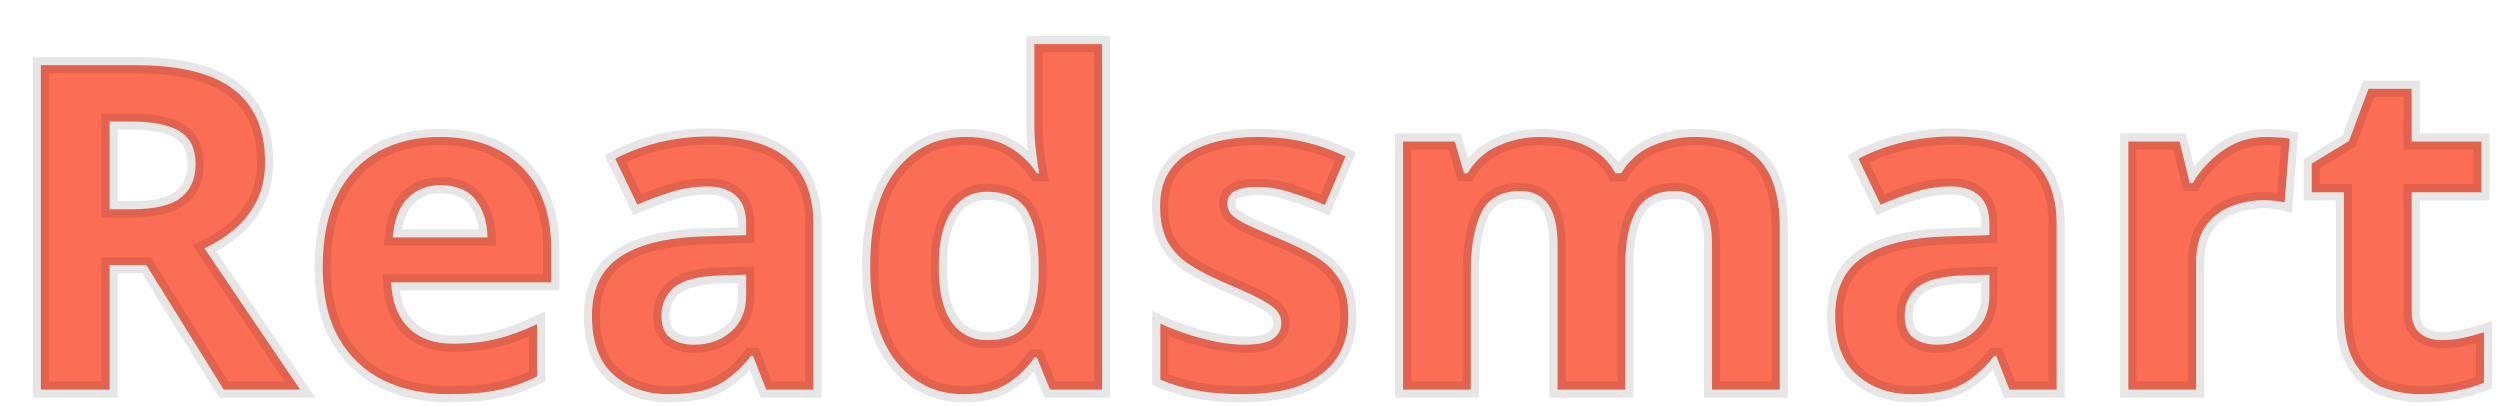
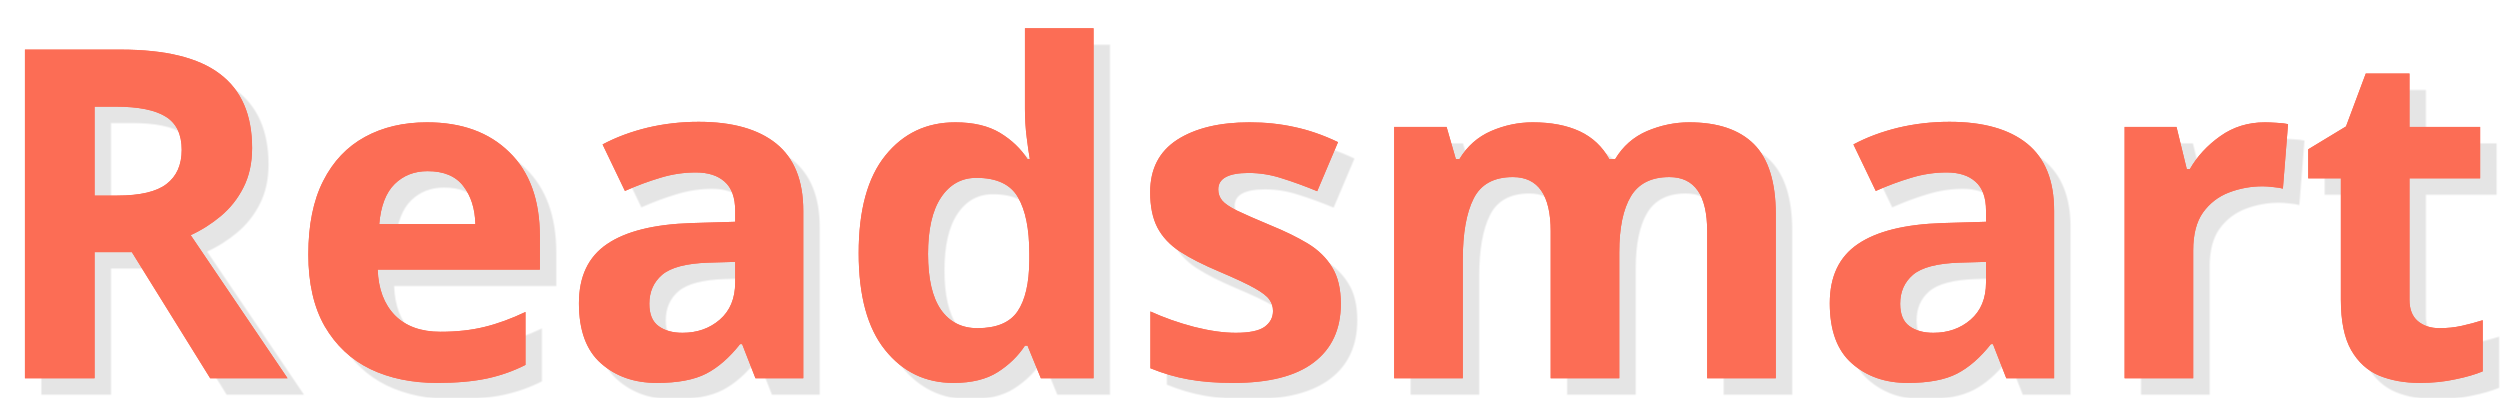
- <svg xmlns="http://www.w3.org/2000/svg" width="154" height="25" viewBox="0 0 154 25">
-   <text fill="#FC6D55" fill-rule="evenodd" stroke="#000" stroke-opacity=".1" font-family="Merriweather-Bold, Merriweather" font-size="28" font-weight="bold" letter-spacing=".133" transform="translate(-35 -17)">
-     <tspan x="35" y="41">Readsmart</tspan>
-   </text>
+ <svg xmlns="http://www.w3.org/2000/svg" xmlns:xlink="http://www.w3.org/1999/xlink" width="152" height="25" viewBox="0 0 152 25">
+   <defs>
+     <text id="readsmart_logo-b" font-family="Merriweather-Bold, Merriweather" font-size="28" font-weight="bold">
+       <tspan x="0" y="28">Readsmart</tspan>
+     </text>
+     <filter id="readsmart_logo-a" width="101.3%" height="105.6%" x="-.3%" y="-1.4%" filterUnits="objectBoundingBox">
+       <feOffset dx="1" dy="1" in="SourceAlpha" result="shadowOffsetOuter1" />
+       <feColorMatrix in="shadowOffsetOuter1" values="0 0 0 0 0   0 0 0 0 0   0 0 0 0 0  0 0 0 0.1 0" />
+     </filter>
+   </defs>
+   <g fill="#FC6D55" fill-rule="evenodd" transform="translate(-1 -5)">
+     <use filter="url(#readsmart_logo-a)" xlink:href="#readsmart_logo-b" />
+     <use xlink:href="#readsmart_logo-b" />
+     <use xlink:href="#readsmart_logo-b" />
+   </g>
</svg>
